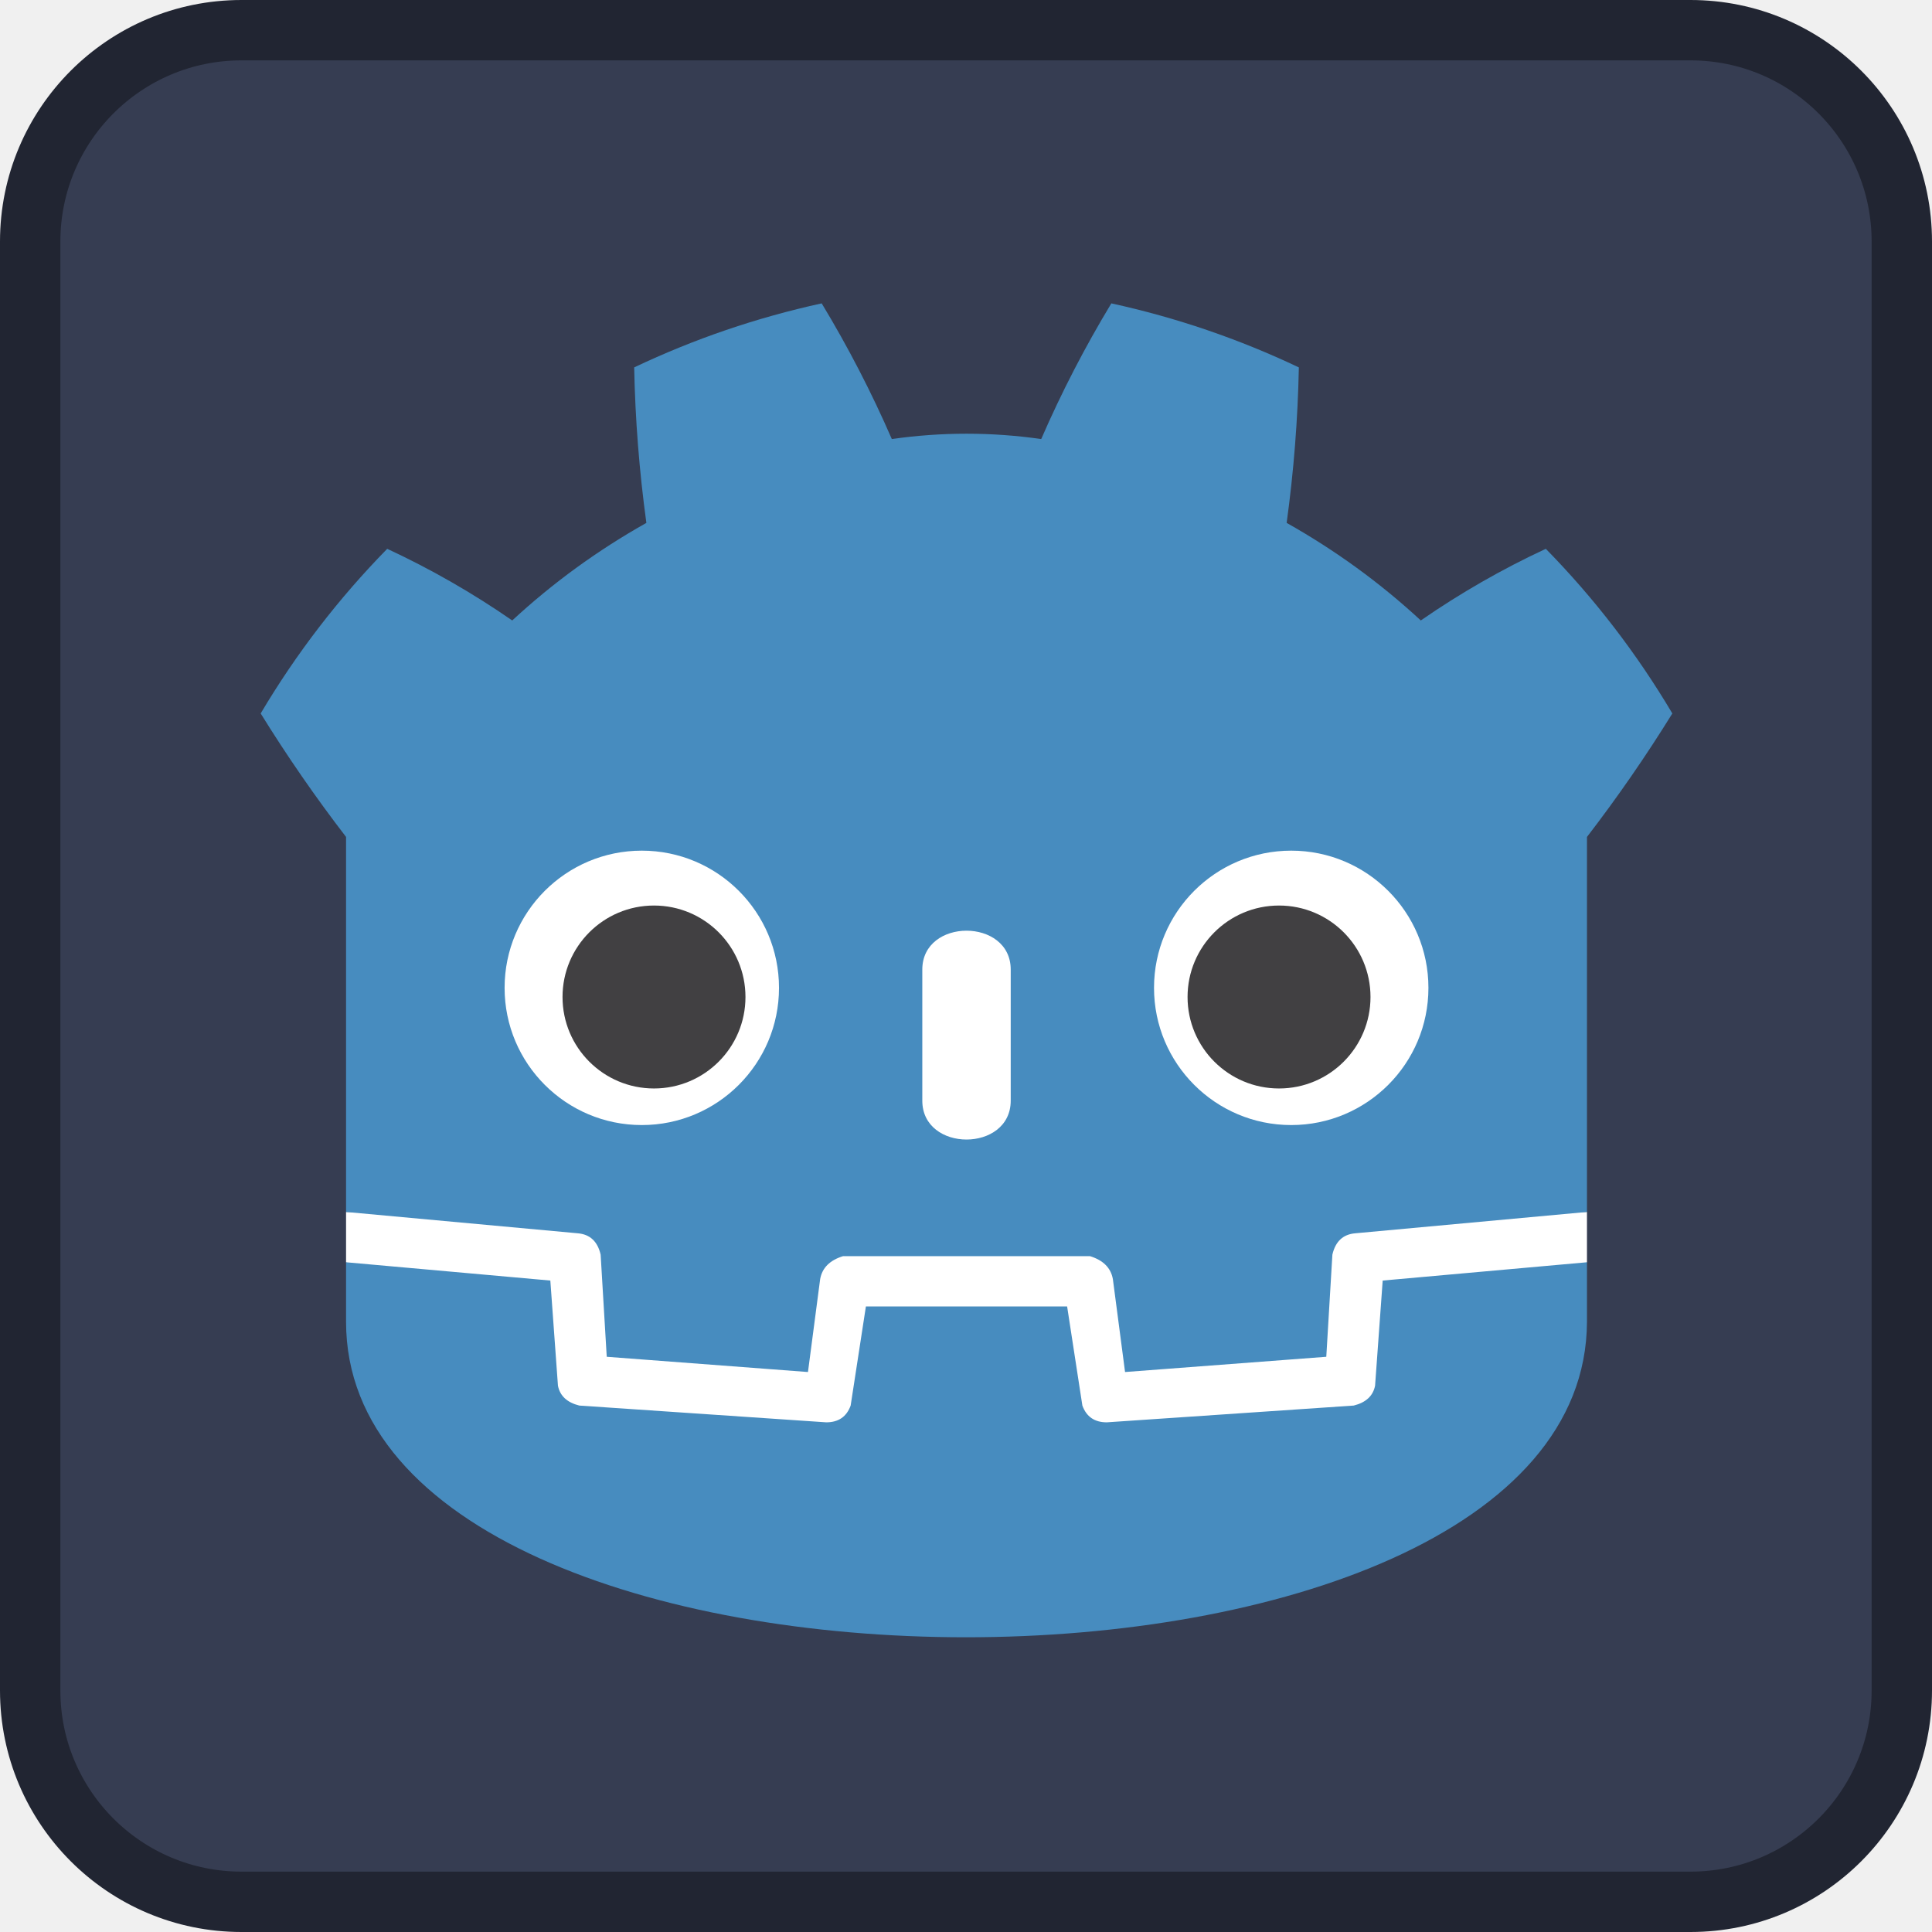
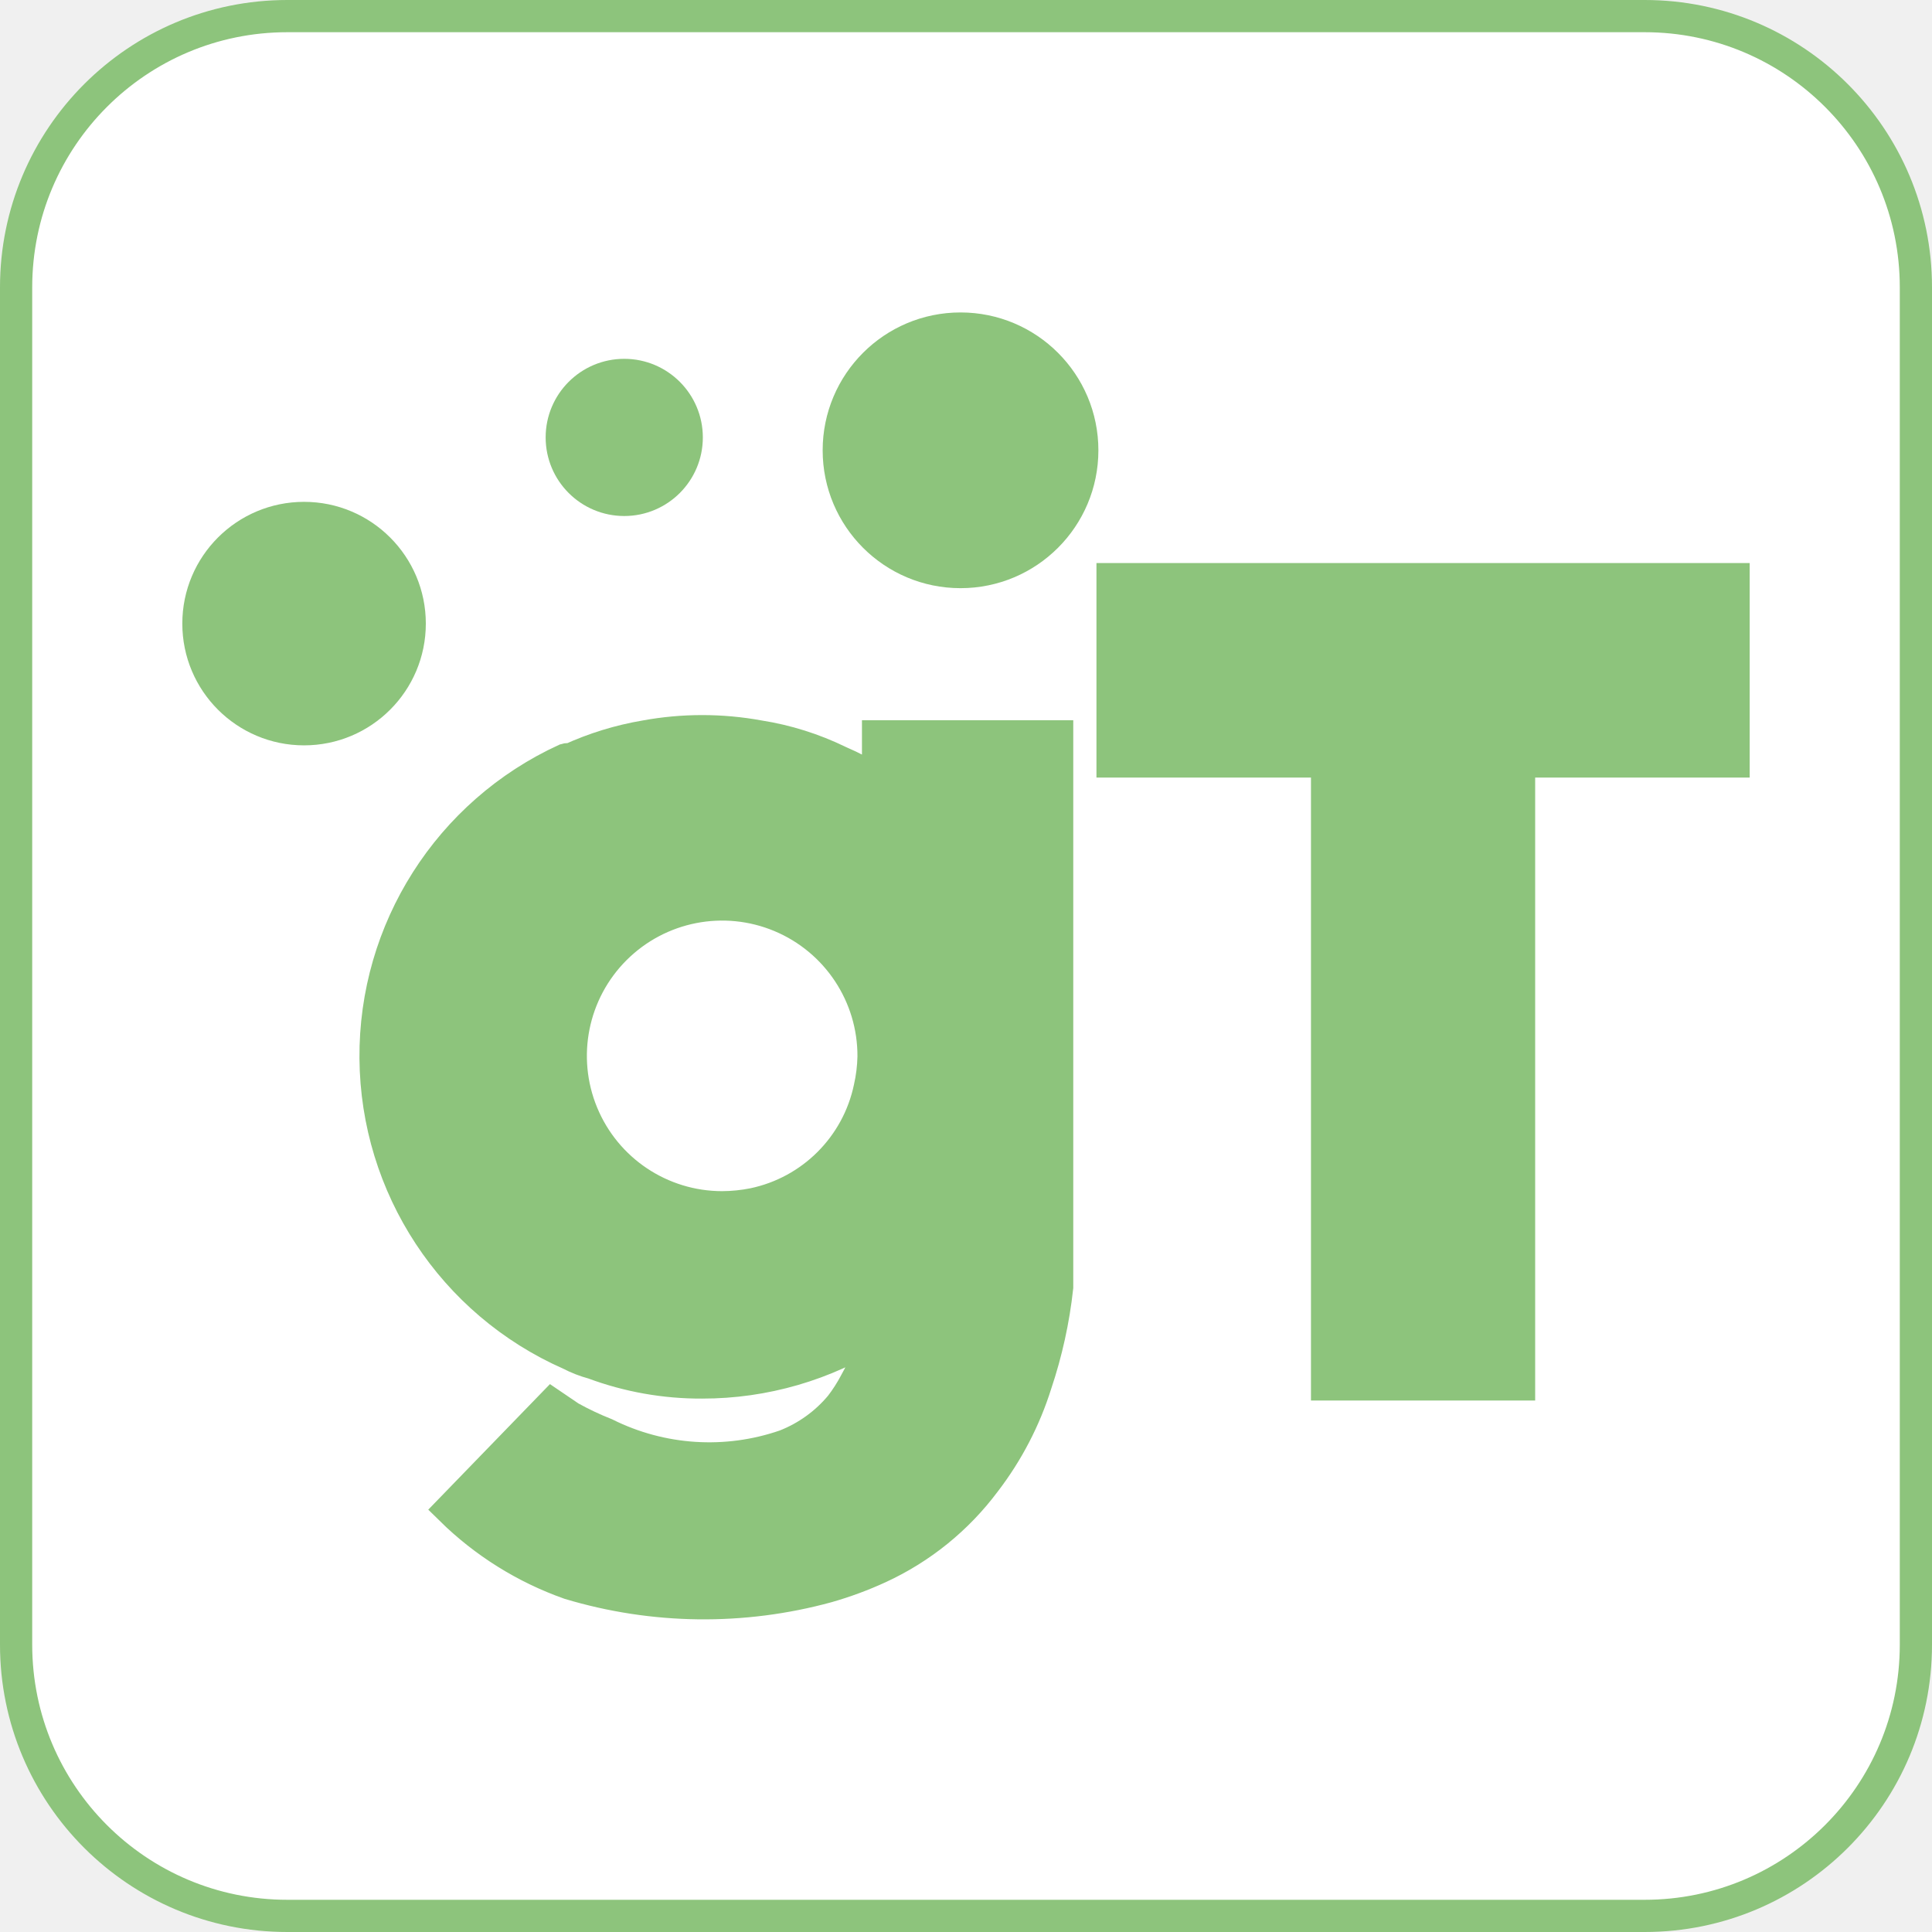
- <svg xmlns="http://www.w3.org/2000/svg" width="128" height="128">
-   <rect width="124" height="124" x="2" y="2" fill="#363d52" stroke="#212532" stroke-width="4" rx="14" />
-   <g fill="#fff" transform="translate(12.322 12.322)scale(.101)">
-     <path d="M105 673v33q407 354 814 0v-33z" />
-     <path fill="#478cbf" d="m105 673 152 14q12 1 15 14l4 67 132 10 8-61q2-11 15-15h162q13 4 15 15l8 61 132-10 4-67q3-13 15-14l152-14V427q30-39 56-81-35-59-83-108-43 20-82 47-40-37-88-64 7-51 8-102-59-28-123-42-26 43-46 89-49-7-98 0-20-46-46-89-64 14-123 42 1 51 8 102-48 27-88 64-39-27-82-47-48 49-83 108 26 42 56 81zm0 33v39c0 276 813 276 814 0v-39l-134 12-5 69q-2 10-14 13l-162 11q-12 0-16-11l-10-65H446l-10 65q-4 11-16 11l-162-11q-12-3-14-13l-5-69z" />
-     <path d="M483 600c0 34 58 34 58 0v-86c0-34-58-34-58 0z" />
-     <circle cx="725" cy="526" r="90" />
-     <circle cx="299" cy="526" r="90" />
-   </g>
-   <g fill="#414042" transform="translate(12.322 12.322)scale(.101)">
-     <circle cx="307" cy="532" r="60" />
-     <circle cx="717" cy="532" r="60" />
+ <svg xmlns="http://www.w3.org/2000/svg" viewBox="0 0 29.99 29.99">
+   <defs>
+     <style>.cls-1{fill:#fff;}.cls-1,.cls-2{stroke:#8dc47c;stroke-miterlimit:10;stroke-width:0.5px;}.cls-2{fill:#8dc47c;}</style>
+   </defs>
+   <g id="Camada_2" data-name="Camada 2">
+     <g id="Marcas_de_corte" data-name="Marcas de corte">
+       <rect class="cls-1" x="0.25" y="0.25" width="29.49" height="29.49" rx="4.21" />
+       <polygon class="cls-2" points="26.91 8.99 26.91 11.82 23.58 11.82 23.58 21.49 20.6 21.49 20.6 11.82 17.27 11.82 17.27 8.99 26.91 8.99" />
+       <path class="cls-2" d="M13.63,11.43v.71a4.42,4.42,0,0,0-.61-.32,4.37,4.37,0,0,0-1.24-.39,4.88,4.88,0,0,0-1.76,0,4.67,4.67,0,0,0-1.17.36.11.11,0,0,0-.07,0,5.06,5.06,0,0,0,.07,9.23,1.78,1.78,0,0,0,.36.14,4.77,4.77,0,0,0,1.69.3,5.06,5.06,0,0,0,2.72-.79,4.23,4.23,0,0,1-.34.79,2.48,2.48,0,0,1-.23.36,2.12,2.12,0,0,1-.86.62,3.61,3.61,0,0,1-2.79-.18A4.72,4.72,0,0,1,8.85,22l-.28-.19L7,23.43a5,5,0,0,0,1.84,1.15h0a7.25,7.25,0,0,0,4,.05,5.6,5.6,0,0,0,.81-.3A4.29,4.29,0,0,0,15.29,23a4.91,4.91,0,0,0,.79-1.52,7.13,7.13,0,0,0,.33-1.5V11.43Zm-.13,5.46h0a2.33,2.33,0,0,1-1.8,1.8,0,0,0,0,1,0,0,2.54,2.54,0,0,1-.49.05,2.35,2.35,0,1,1,2.35-2.34A2.42,2.42,0,0,1,13.5,16.89Z" />
+       <circle class="cls-2" cx="4.72" cy="9.68" r="1.64" />
+       <circle class="cls-2" cx="14.91" cy="6.99" r="1.89" />
+       <circle class="cls-2" cx="9.69" cy="6.79" r="0.97" />
+     </g>
  </g>
</svg>
